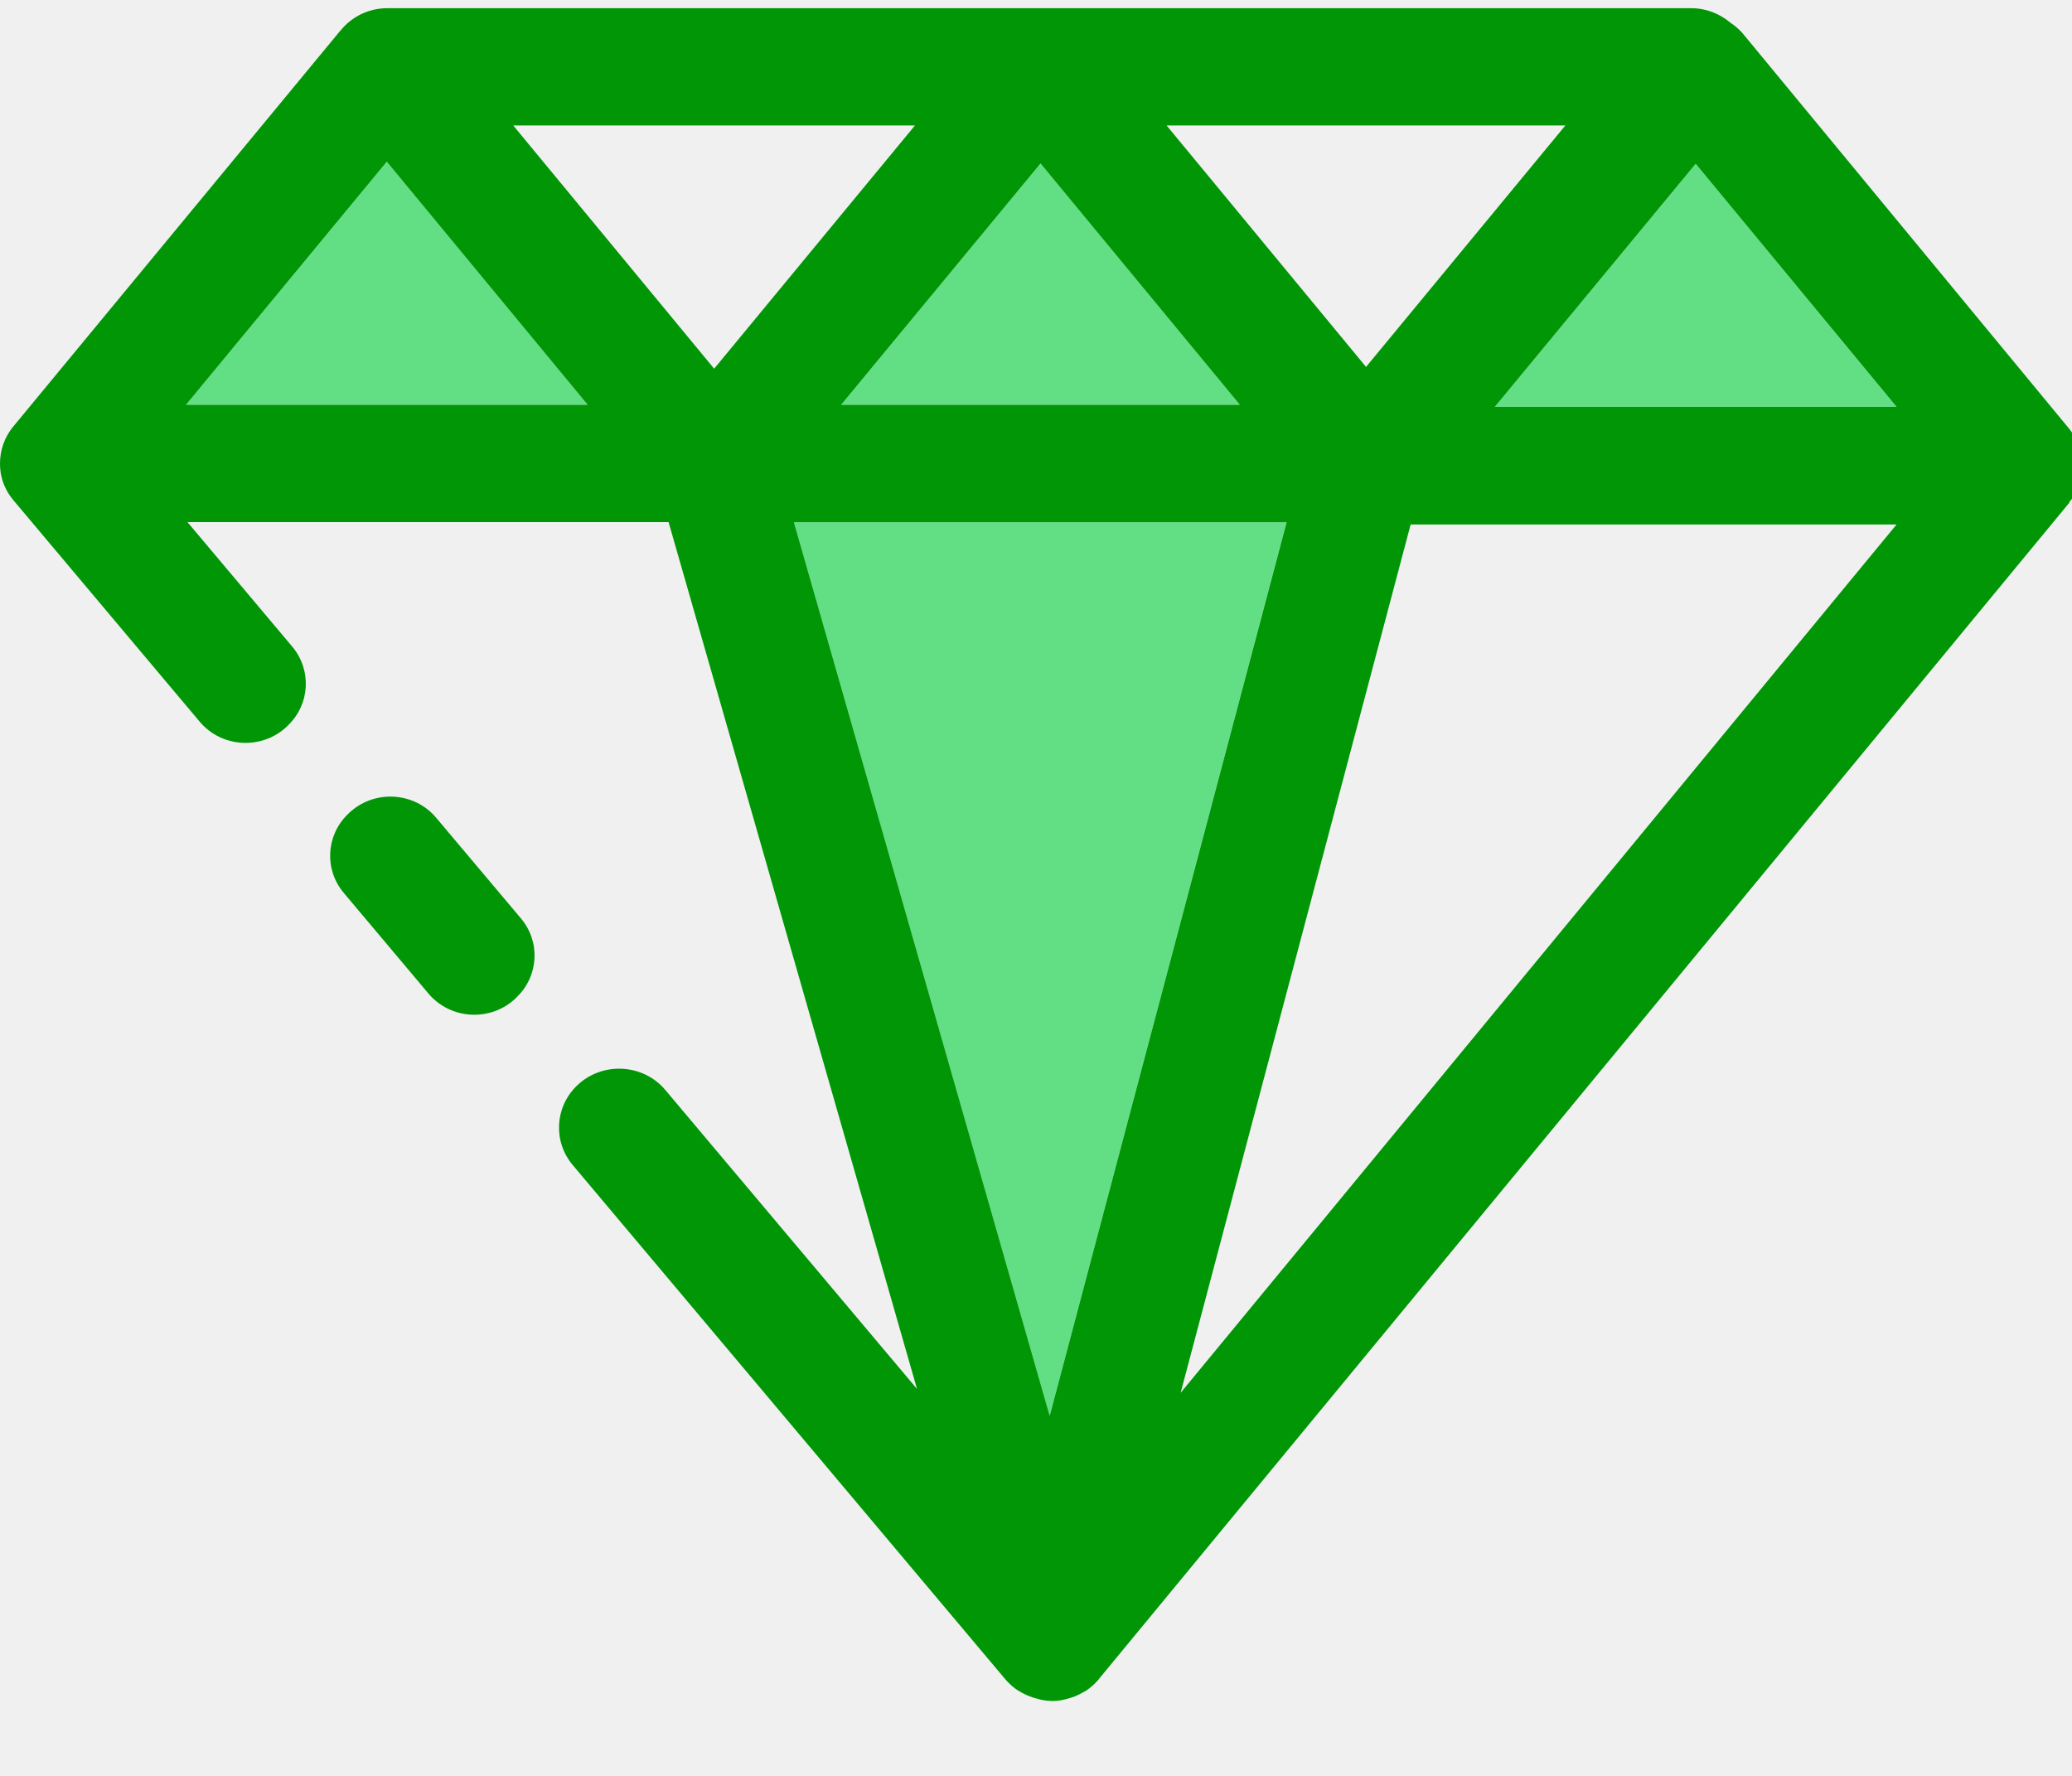
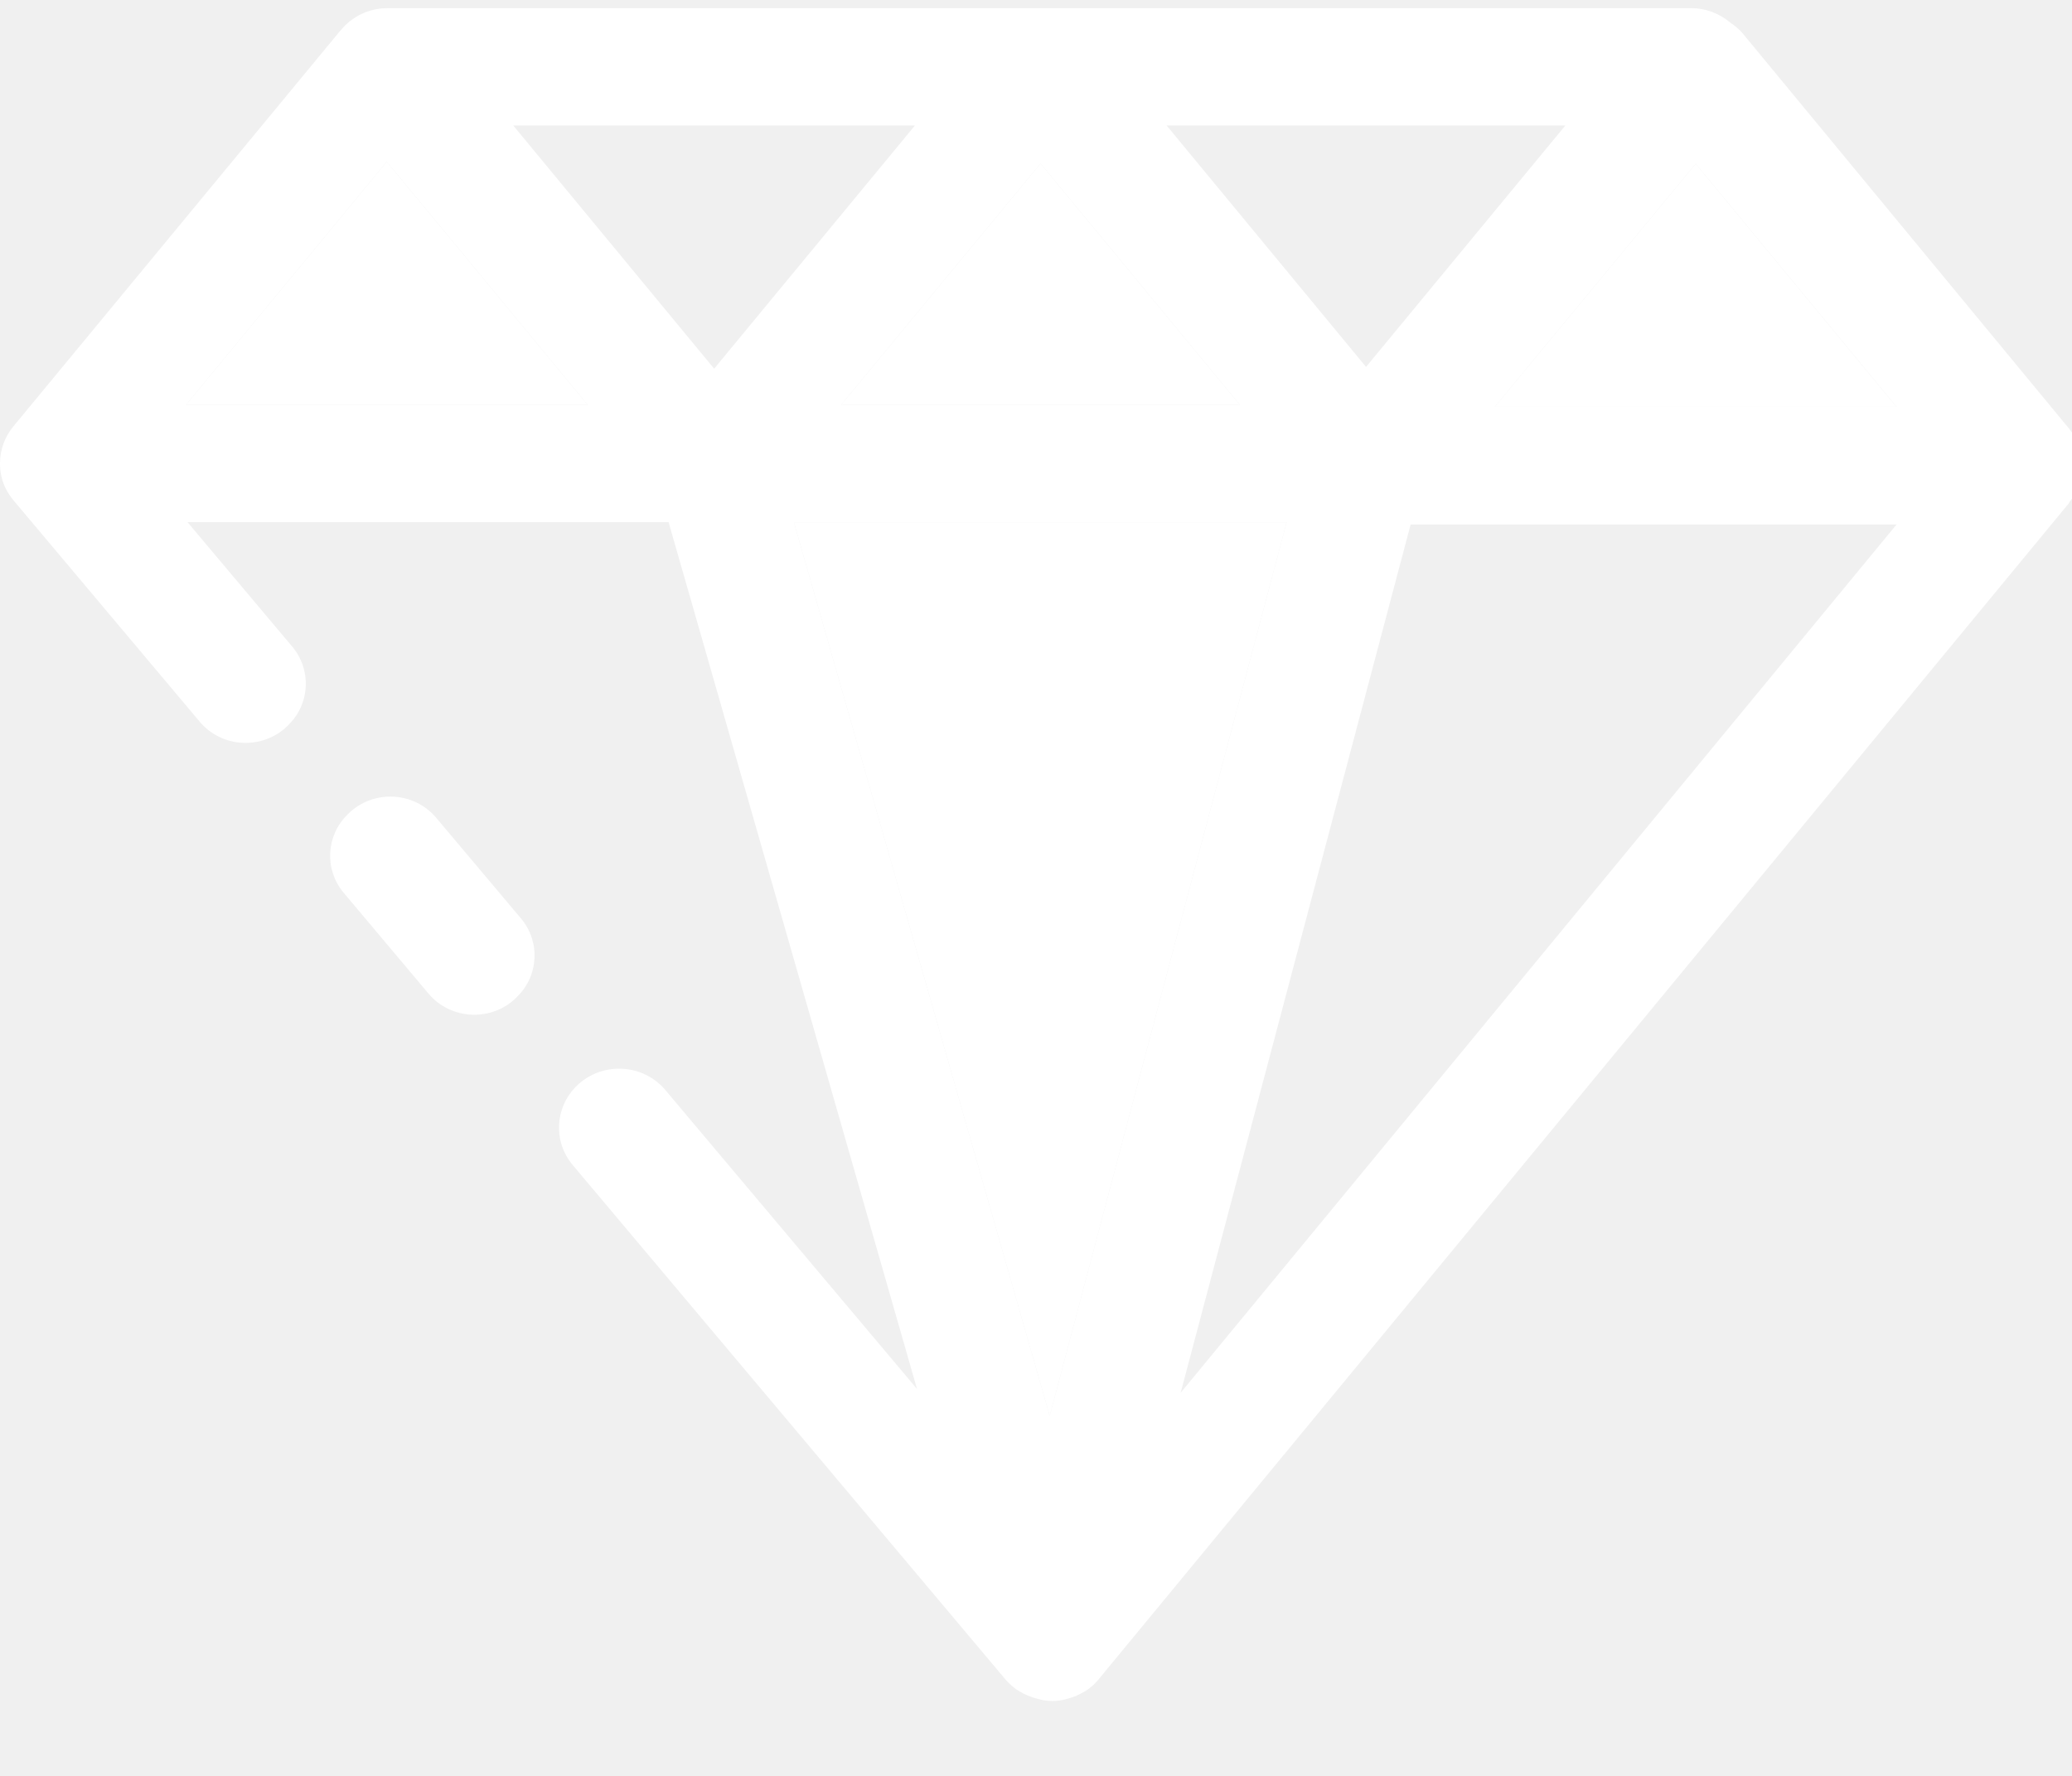
<svg xmlns="http://www.w3.org/2000/svg" width="21" height="18" viewBox="0 0 21 18" fill="none">
-   <path d="M13.039 5.293L10.639 14.351L8.045 5.293H13.039Z" fill="#62DF85" />
-   <path d="M17.186 1.66L19.221 4.124H15.15L17.186 1.66Z" fill="#62DF85" />
-   <path d="M10.546 1.657L12.566 4.103H8.525L10.546 1.657Z" fill="#62DF85" />
-   <path d="M3.92 1.639L5.956 4.103H1.885L3.92 1.639Z" fill="#62DF85" />
-   <path d="M21.109 4.722C21.109 4.589 21.061 4.456 20.974 4.349L17.662 0.338C17.626 0.296 17.584 0.261 17.539 0.231C17.43 0.139 17.292 0.083 17.141 0.083H3.926C3.736 0.083 3.564 0.169 3.45 0.311C3.447 0.314 3.447 0.314 3.444 0.317L0.133 4.325C0.045 4.432 0 4.565 0 4.698C0 4.787 0.018 4.872 0.06 4.955C0.081 5 0.108 5.035 0.139 5.074L2.024 7.315C2.25 7.584 2.663 7.603 2.915 7.357L2.923 7.348C3.143 7.133 3.159 6.789 2.962 6.554L1.9 5.292H6.776L9.294 14.078L6.744 11.049C6.516 10.777 6.098 10.758 5.844 11.007C5.622 11.225 5.605 11.572 5.805 11.809L10.19 17.022C10.22 17.057 10.256 17.09 10.292 17.117C10.295 17.12 10.301 17.123 10.304 17.125C10.349 17.155 10.395 17.179 10.446 17.197C10.458 17.202 10.473 17.208 10.488 17.211C10.545 17.229 10.603 17.241 10.663 17.241H10.669C10.711 17.241 10.751 17.235 10.79 17.226C10.802 17.223 10.811 17.22 10.823 17.217C10.853 17.209 10.88 17.2 10.91 17.188C10.919 17.182 10.928 17.179 10.94 17.173C10.976 17.155 11.01 17.137 11.043 17.111C11.043 17.111 11.046 17.108 11.049 17.105C11.079 17.084 11.103 17.058 11.13 17.028C11.133 17.025 11.136 17.022 11.139 17.016L20.974 5.094L20.971 5.091C21.001 5.056 21.028 5.02 21.049 4.979C21.088 4.896 21.109 4.807 21.109 4.722ZM15.865 1.272L13.845 3.719L11.824 1.272H15.865ZM12.566 4.103H8.525L10.546 1.657L12.566 4.103ZM1.885 4.103L3.92 1.639L5.956 4.103H1.885ZM5.202 1.272H9.273L7.238 3.737L5.202 1.272ZM10.639 14.351L8.046 5.293H13.04L10.639 14.351ZM11.966 14.117L14.297 5.316H19.222L11.966 14.117ZM15.15 4.124L17.186 1.66L19.222 4.124H15.15Z" fill="#009606" />
-   <path d="M3.531 8.247L3.522 8.256C3.303 8.471 3.286 8.815 3.484 9.05L4.342 10.07C4.568 10.339 4.981 10.359 5.233 10.112C5.236 10.109 5.239 10.106 5.241 10.103C5.461 9.888 5.478 9.544 5.28 9.309L4.421 8.289C4.195 8.02 3.782 8.001 3.531 8.247Z" fill="#009606" />
+   <path d="M13.04 5.293L10.639 14.351L8.046 5.293H13.04Z" fill="white" />
+   <path d="M17.186 1.66L19.221 4.124H15.15L17.186 1.66Z" fill="white" />
+   <path d="M10.546 1.657L12.566 4.103H8.525L10.546 1.657Z" fill="white" />
+   <path d="M3.92 1.639L5.956 4.103H1.885L3.92 1.639Z" fill="white" />
+   <path d="M21.109 4.722C21.109 4.589 21.061 4.456 20.974 4.349L17.662 0.338C17.626 0.296 17.584 0.261 17.539 0.231C17.43 0.139 17.292 0.083 17.141 0.083H3.926C3.736 0.083 3.564 0.169 3.45 0.311C3.447 0.314 3.447 0.314 3.444 0.317L0.133 4.325C0.045 4.432 0 4.565 0 4.698C0 4.787 0.018 4.872 0.06 4.955C0.081 5 0.108 5.035 0.139 5.074L2.024 7.315C2.25 7.584 2.663 7.603 2.915 7.357L2.923 7.348C3.143 7.133 3.159 6.789 2.962 6.554L1.9 5.292H6.776L9.294 14.078L6.744 11.049C6.516 10.777 6.098 10.758 5.844 11.007C5.622 11.225 5.605 11.572 5.805 11.809L10.19 17.022C10.22 17.057 10.256 17.09 10.292 17.117C10.295 17.12 10.301 17.123 10.304 17.125C10.349 17.155 10.395 17.179 10.446 17.197C10.458 17.202 10.473 17.208 10.488 17.211C10.545 17.229 10.603 17.241 10.663 17.241H10.669C10.711 17.241 10.751 17.235 10.79 17.226C10.802 17.223 10.811 17.22 10.823 17.217C10.853 17.209 10.88 17.2 10.91 17.188C10.919 17.182 10.928 17.179 10.94 17.173C10.976 17.155 11.01 17.137 11.043 17.111C11.043 17.111 11.046 17.108 11.049 17.105C11.079 17.084 11.103 17.058 11.13 17.028C11.133 17.025 11.136 17.022 11.139 17.016L20.974 5.094L20.971 5.091C21.001 5.056 21.028 5.02 21.049 4.979C21.088 4.896 21.109 4.807 21.109 4.722ZM15.865 1.272L13.845 3.719L11.824 1.272H15.865ZM12.566 4.103H8.525L10.546 1.657L12.566 4.103ZM1.885 4.103L3.92 1.639L5.956 4.103H1.885ZM5.202 1.272H9.273L7.238 3.737L5.202 1.272ZM10.639 14.351L8.046 5.293H13.04L10.639 14.351ZM11.966 14.117L14.297 5.316H19.222L11.966 14.117ZM15.15 4.124L17.186 1.66L19.222 4.124H15.15Z" fill="white" />
+   <path d="M3.531 8.247L3.522 8.256C3.303 8.471 3.286 8.815 3.484 9.05L4.342 10.07C4.568 10.339 4.981 10.359 5.233 10.112C5.236 10.109 5.239 10.106 5.241 10.103C5.461 9.888 5.478 9.544 5.28 9.309L4.421 8.289C4.195 8.02 3.782 8.001 3.531 8.247Z" fill="white" />
</svg>
